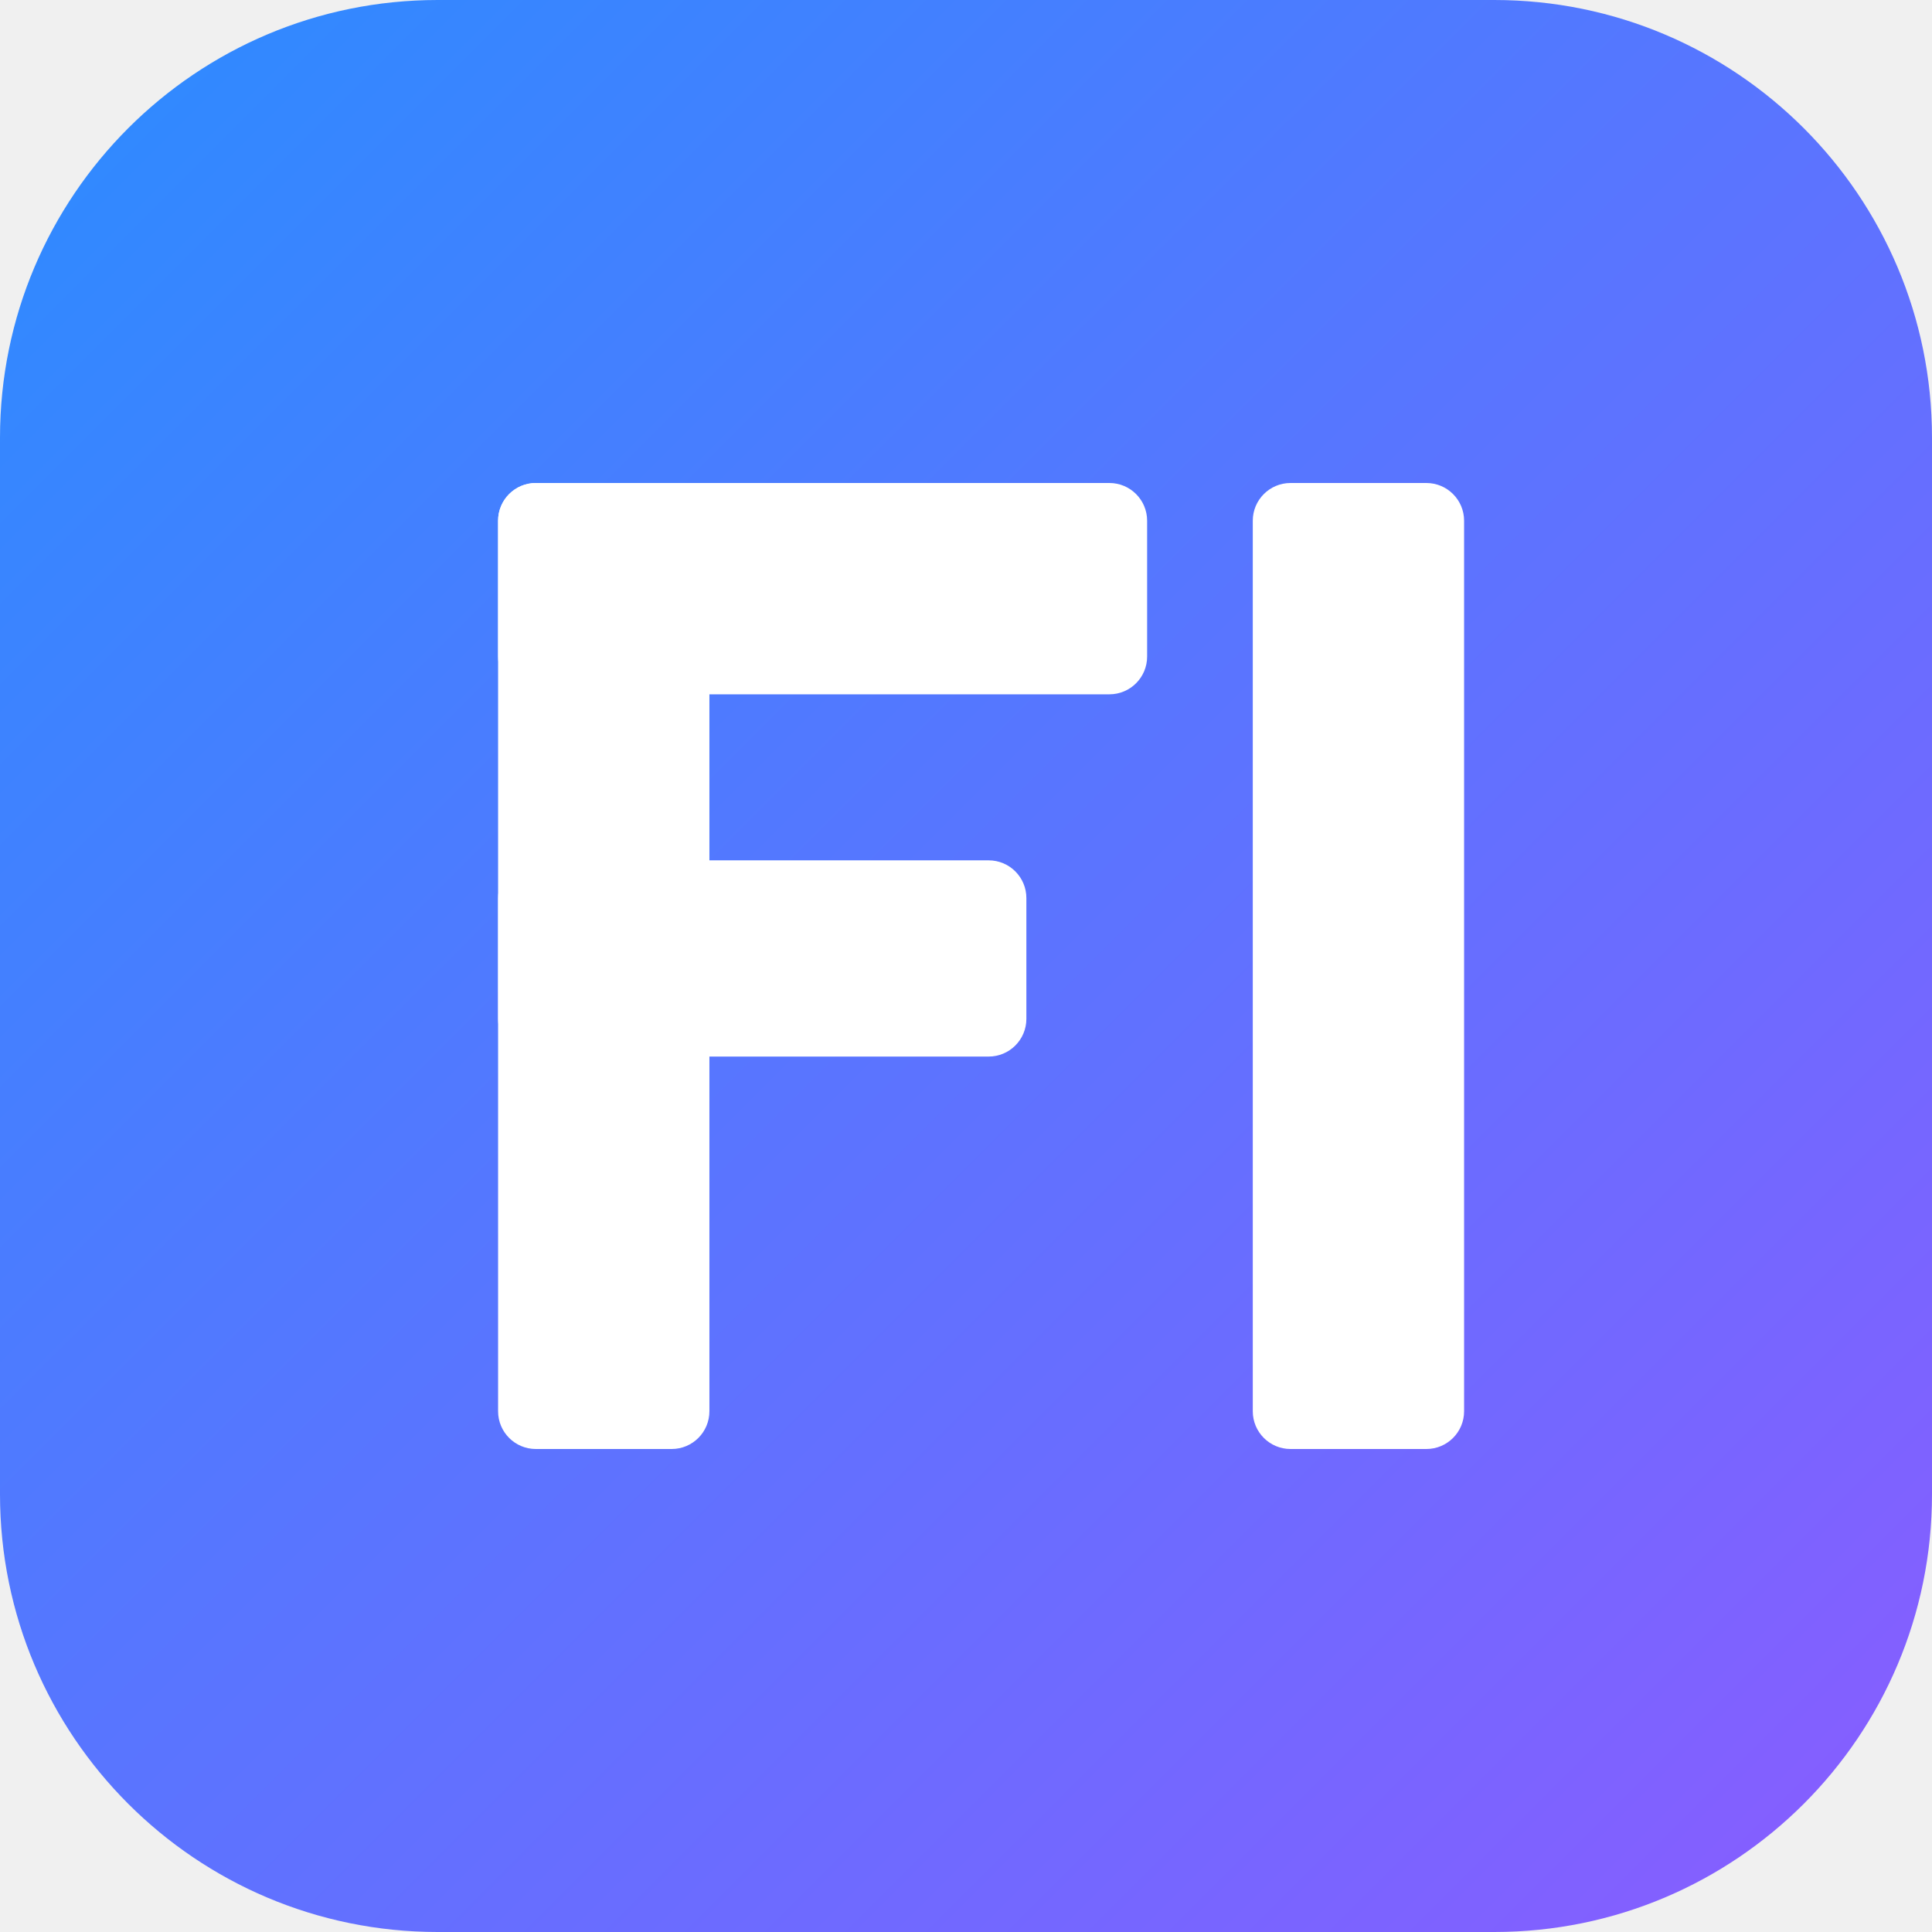
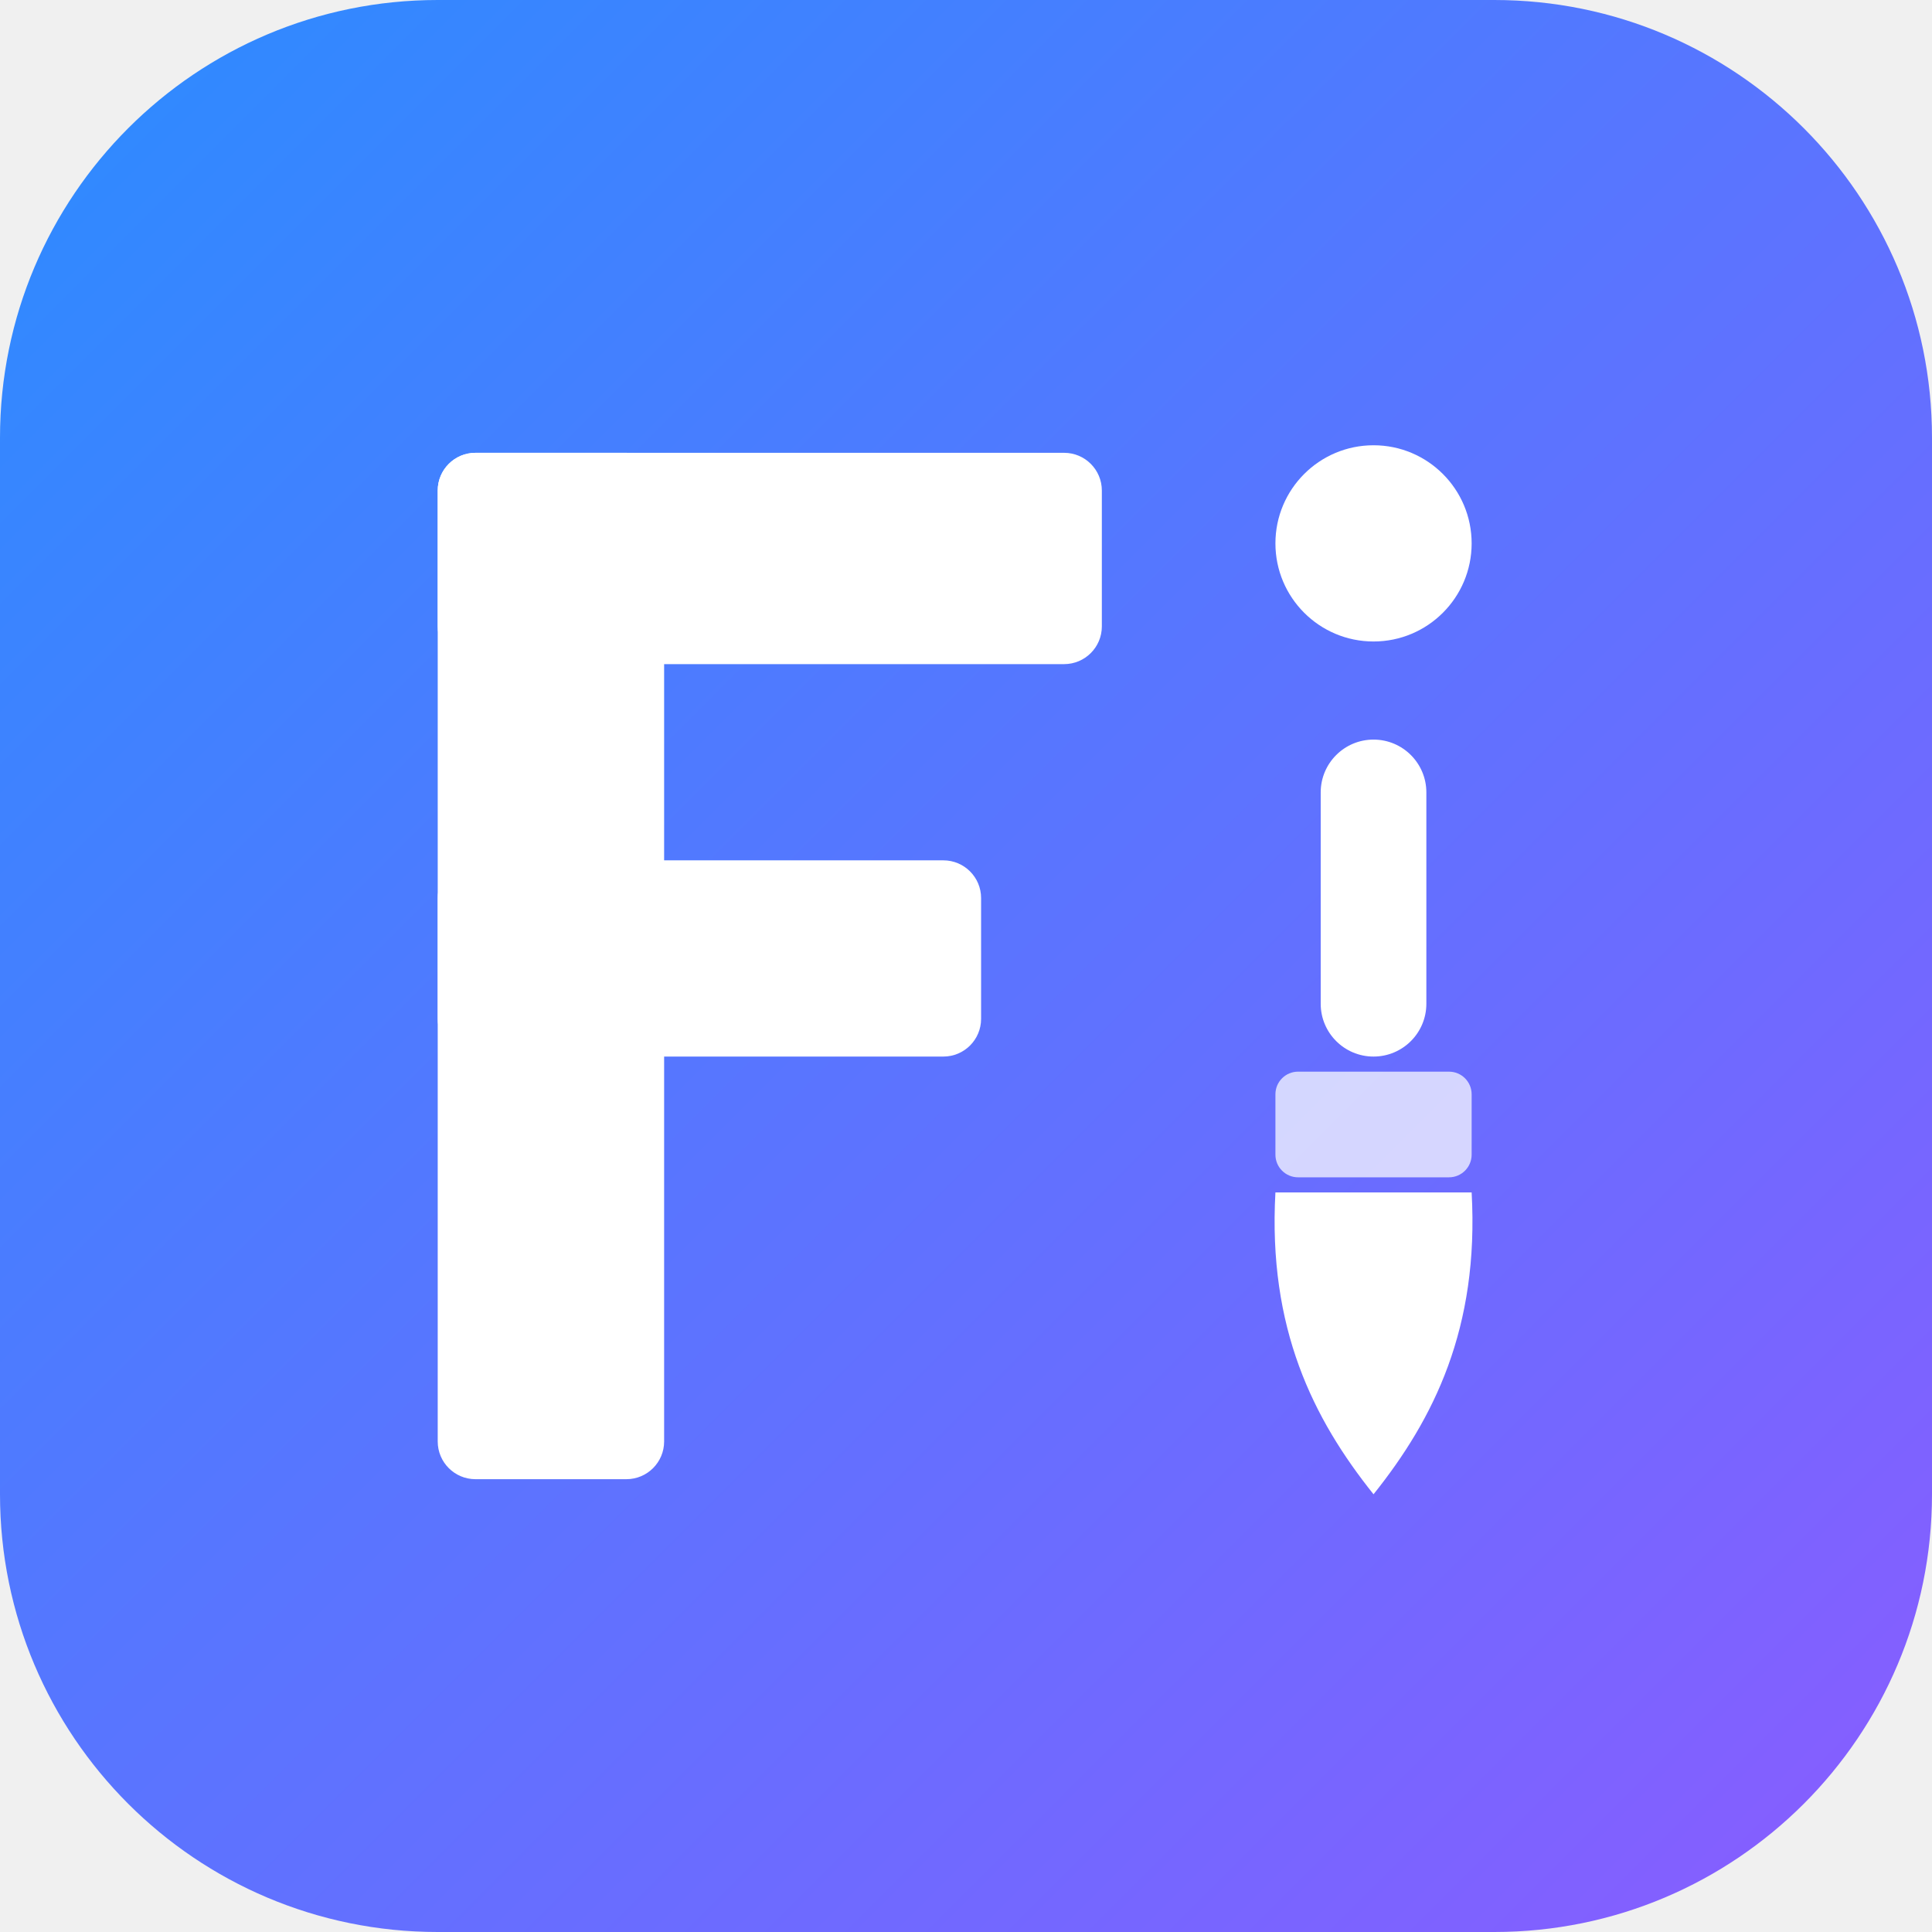
<svg xmlns="http://www.w3.org/2000/svg" width="256" height="256" viewBox="0 0 256 256">
  <defs>
    <linearGradient id="g" x1="0" y1="0" x2="256" y2="256" gradientUnits="userSpaceOnUse">
      <stop offset="0" stop-color="#2B8CFF" />
      <stop offset="1" stop-color="#8A5CFF" />
    </linearGradient>
  </defs>
  <rect width="256" height="256" rx="58" fill="url(#g)" />
-   <rect x="66" y="64" width="28" height="128" rx="5" fill="#FFFFFF" />
-   <rect x="66" y="64" width="86" height="28" rx="5" fill="#FFFFFF" />
-   <rect x="66" y="114" width="70" height="26" rx="5" fill="#FFFFFF" />
-   <rect x="166" y="64" width="28" height="128" rx="5" fill="#FFFFFF" />
+   <rect x="58" y="60" width="30" height="136" rx="5" fill="#FFFFFF" />
+   <rect x="58" y="60" width="88" height="28" rx="5" fill="#FFFFFF" />
+   <rect x="58" y="114" width="72" height="26" rx="5" fill="#FFFFFF" />
+   <circle cx="182" cy="72" r="13" fill="#FFFFFF" />
+   <rect x="175" y="98" width="14" height="42" rx="7" fill="#FFFFFF" />
+   <rect x="169" y="142" width="26" height="14" rx="3" fill="#FFFFFF" fill-opacity="0.72" />
+   <path d="M169 158L195 158C196 176 190 188 182 198C174 188 168 176 169 158Z" fill="#FFFFFF" />
</svg>
